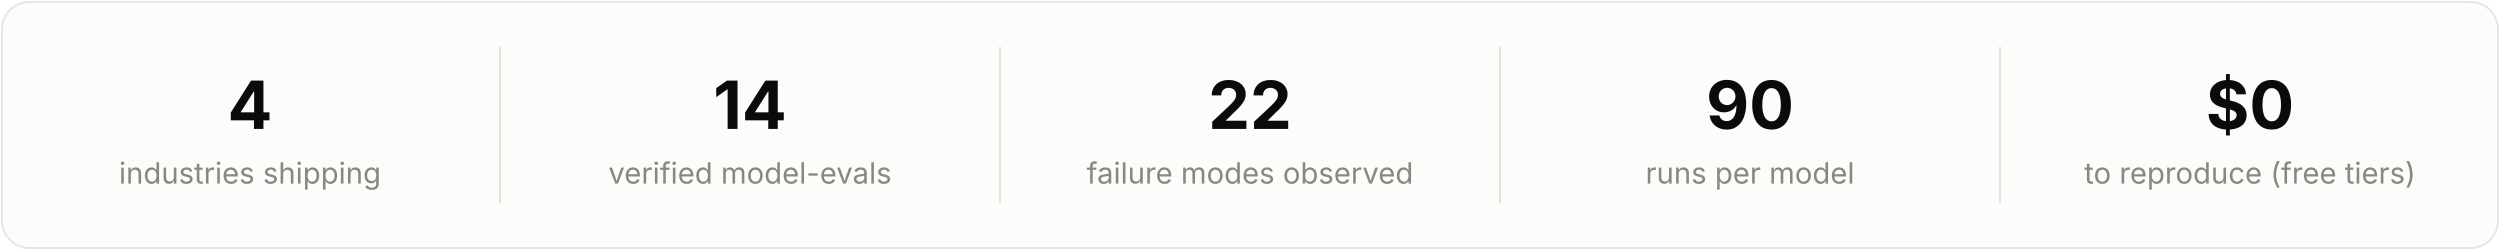
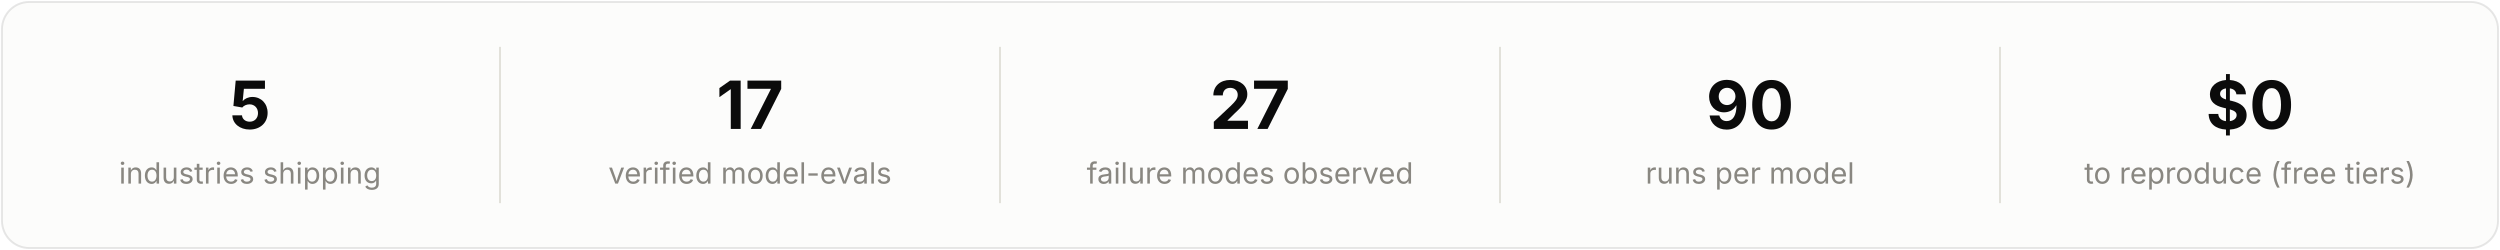
- <svg xmlns="http://www.w3.org/2000/svg" width="1280" height="128" viewBox="0 0 1280 128" role="img" aria-label="4 industries shipping, 14 verified model-evals, 22 failure modes observed, 90 runs per model, $0 to reproduce on free tiers">
+ <svg xmlns="http://www.w3.org/2000/svg" width="1280" height="128" viewBox="0 0 1280 128" role="img" aria-label="5 industries shipping, 17 verified model-evals, 27 failure modes observed, 90 runs per model, $0 to reproduce on free tiers">
  <rect x="1" y="1" width="1278" height="126" rx="14" fill="#fcfcfb" stroke="rgba(11,11,11,0.10)" />
  <g stroke="#e1e0d9">
    <path d="M 256 24 V 104" />
    <path d="M 512 24 V 104" />
    <path d="M 768 24 V 104" />
    <path d="M 1024 24 V 104" />
  </g>
  <g font-family="system-ui, -apple-system, 'Segoe UI', sans-serif" text-anchor="middle">
    <g fill="#0b0b0b" font-size="34" font-weight="700">
-       <text x="128" y="66">4</text>
-       <text x="384" y="66">14</text>
-       <text x="640" y="66">22</text>
+       <text x="128" y="66">5</text>
+       <text x="384" y="66">17</text>
+       <text x="640" y="66">27</text>
      <text x="896" y="66">90</text>
      <text x="1152" y="66">$0</text>
    </g>
    <g fill="#898781" font-size="15">
      <text x="128" y="94">industries shipping</text>
      <text x="384" y="94">verified model-evals</text>
      <text x="640" y="94">failure modes observed</text>
      <text x="896" y="94">runs per model</text>
      <text x="1152" y="94">to reproduce (free tiers)</text>
    </g>
  </g>
</svg>
